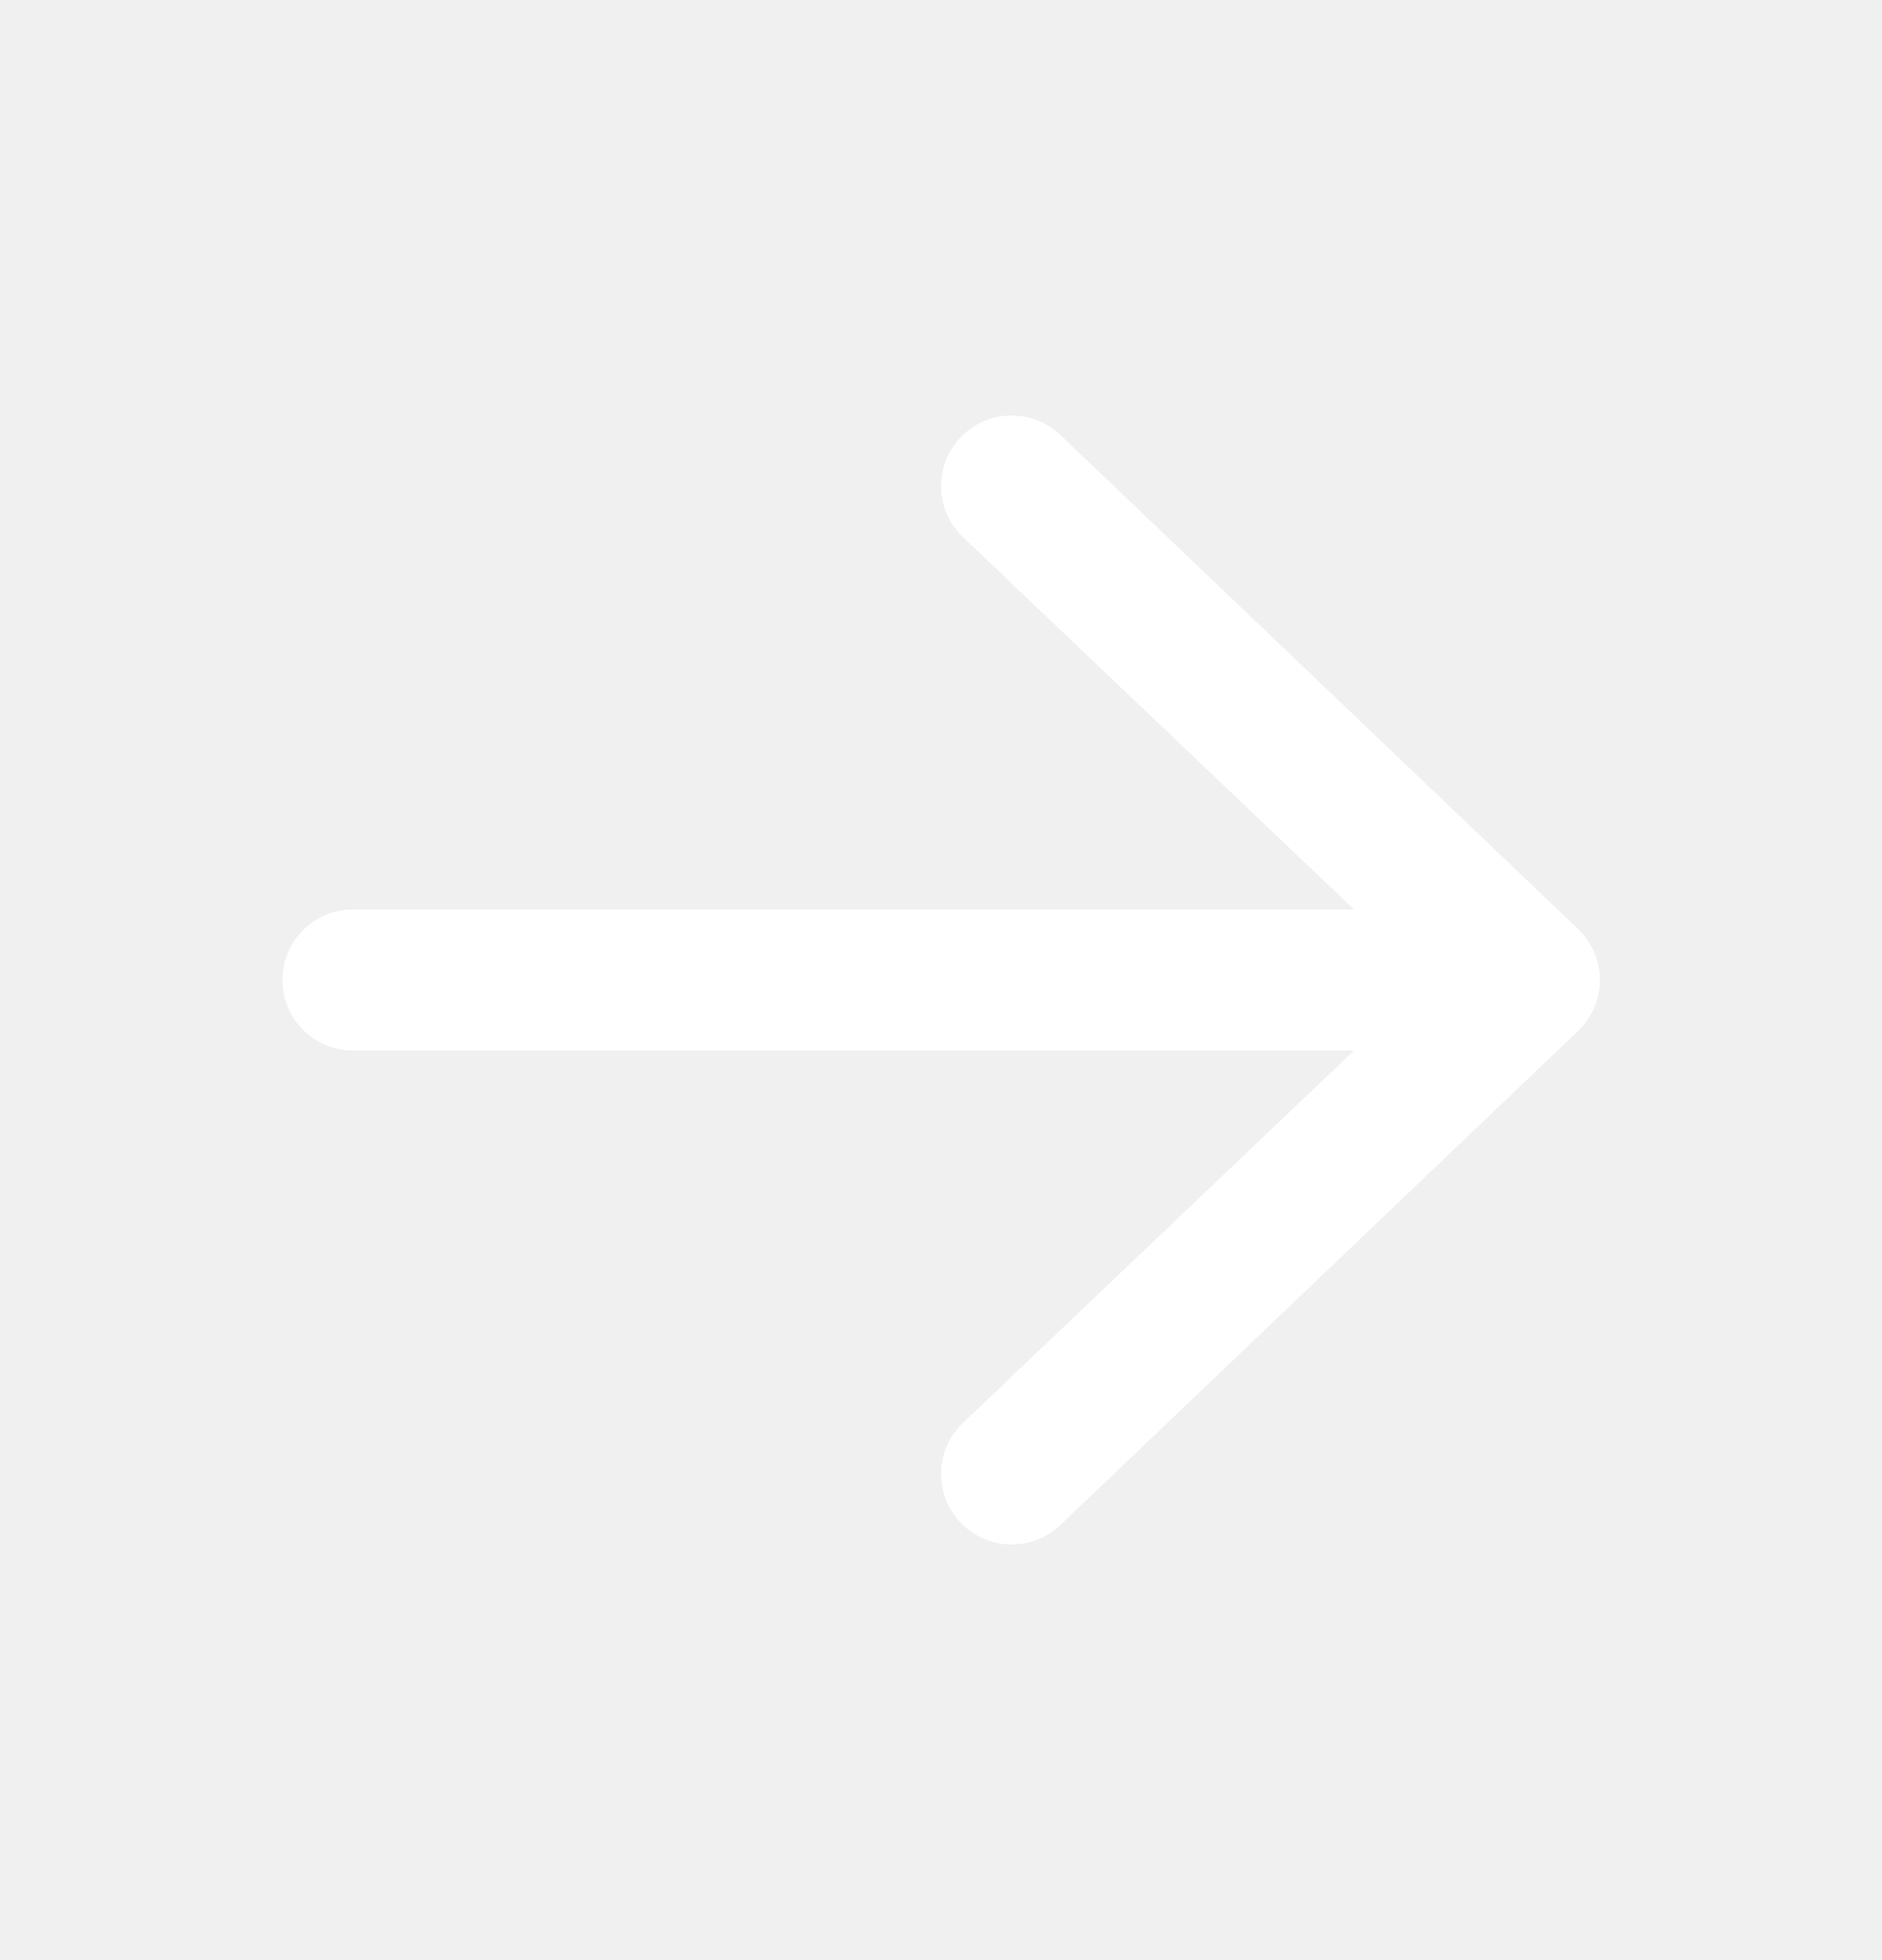
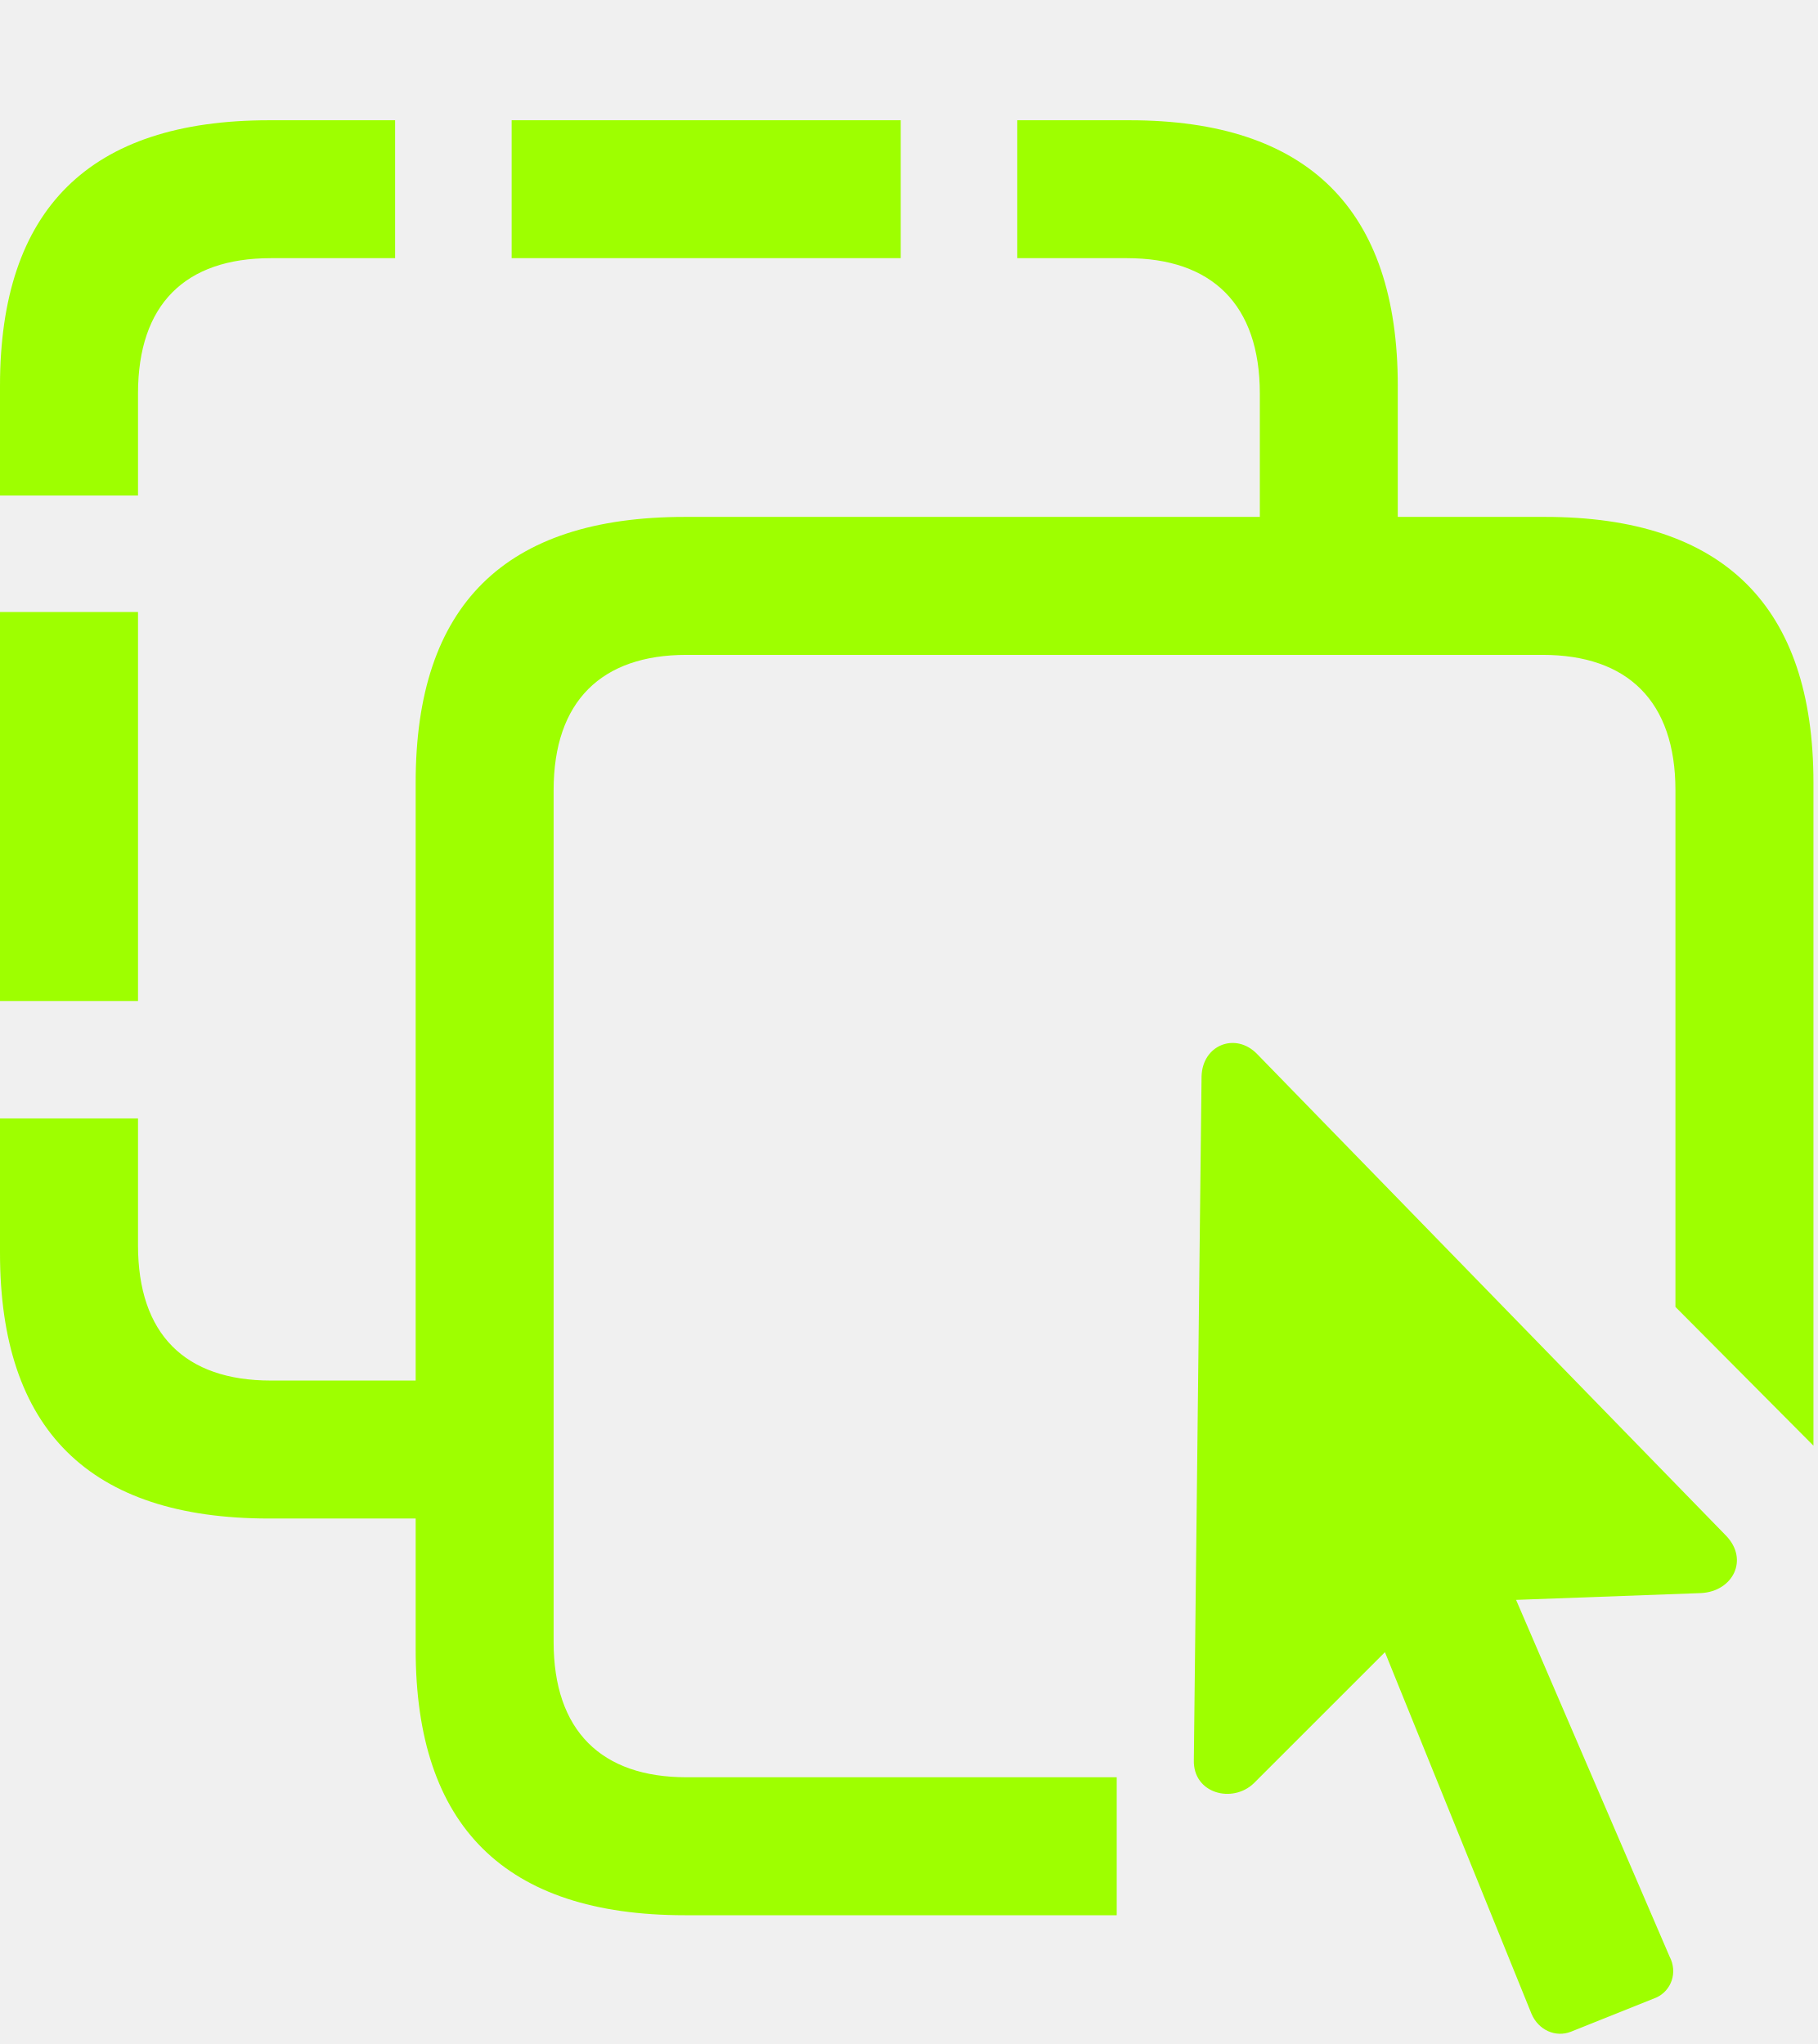
- <svg xmlns="http://www.w3.org/2000/svg" width="24" height="25" viewBox="0 0 24 25" fill="none">
+ <svg xmlns="http://www.w3.org/2000/svg" width="32" height="36" viewBox="0 0 32 36" fill="none">
  <g id="Icon">
-     <path id="Vector (Stroke)" fill-rule="evenodd" clip-rule="evenodd" d="M3.602 12.5C3.602 12.003 4.005 11.6 4.502 11.6L17.267 11.6L12.278 6.849C11.919 6.504 11.908 5.934 12.253 5.576C12.597 5.218 13.167 5.207 13.525 5.551L20.125 11.851C20.302 12.021 20.402 12.255 20.402 12.5C20.402 12.745 20.302 12.979 20.125 13.149L13.525 19.449C13.167 19.793 12.597 19.782 12.253 19.424C11.908 19.066 11.919 18.496 12.278 18.151L17.267 13.4L4.502 13.4C4.005 13.4 3.602 12.997 3.602 12.5Z" fill="white" />
+     <g id="Icon_2">
+       <path id="Vector" d="M0 19.698V22.067C0 25.175 1.569 26.745 4.738 26.745H8.556V24.315H4.769C3.259 24.315 2.43 23.5 2.43 21.931V19.698H0ZM2.43 17.63V10.779H0V17.63H2.43ZM2.43 8.727V6.931C2.43 5.362 3.259 4.547 4.769 4.547H6.957V2.118H4.738C1.569 2.118 0 3.687 0 6.796V8.727H2.43ZM15.86 2.118H9.009V4.547H15.86V2.118ZM17.912 4.547H19.844C21.337 4.547 22.183 5.362 22.183 6.931V10.236H24.612V6.796C24.612 3.687 23.028 2.118 19.889 2.118H17.912V4.547ZM31.931 25.462V13.782C31.931 10.674 30.346 9.104 27.208 9.104H12.057C8.888 9.104 7.319 10.659 7.319 13.782V29.054C7.319 32.162 8.888 33.732 12.057 33.732H19.663V31.302H12.087C10.593 31.302 9.748 30.487 9.748 28.918V13.918C9.748 12.349 10.593 11.534 12.087 11.534H27.162C28.656 11.534 29.501 12.349 29.501 13.918V23.018L31.931 25.462ZM21.021 31C21.006 31.589 21.7 31.77 22.077 31.408L24.386 29.099L26.966 35.467C27.087 35.754 27.389 35.89 27.66 35.784L29.169 35.18C29.426 35.059 29.547 34.743 29.396 34.456L26.695 28.178L29.954 28.058C30.512 28.028 30.799 27.469 30.392 27.047L22.137 18.566C21.76 18.174 21.172 18.4 21.157 18.958L21.021 31Z" fill="#9EFF00" />
+     </g>
  </g>
</svg>
